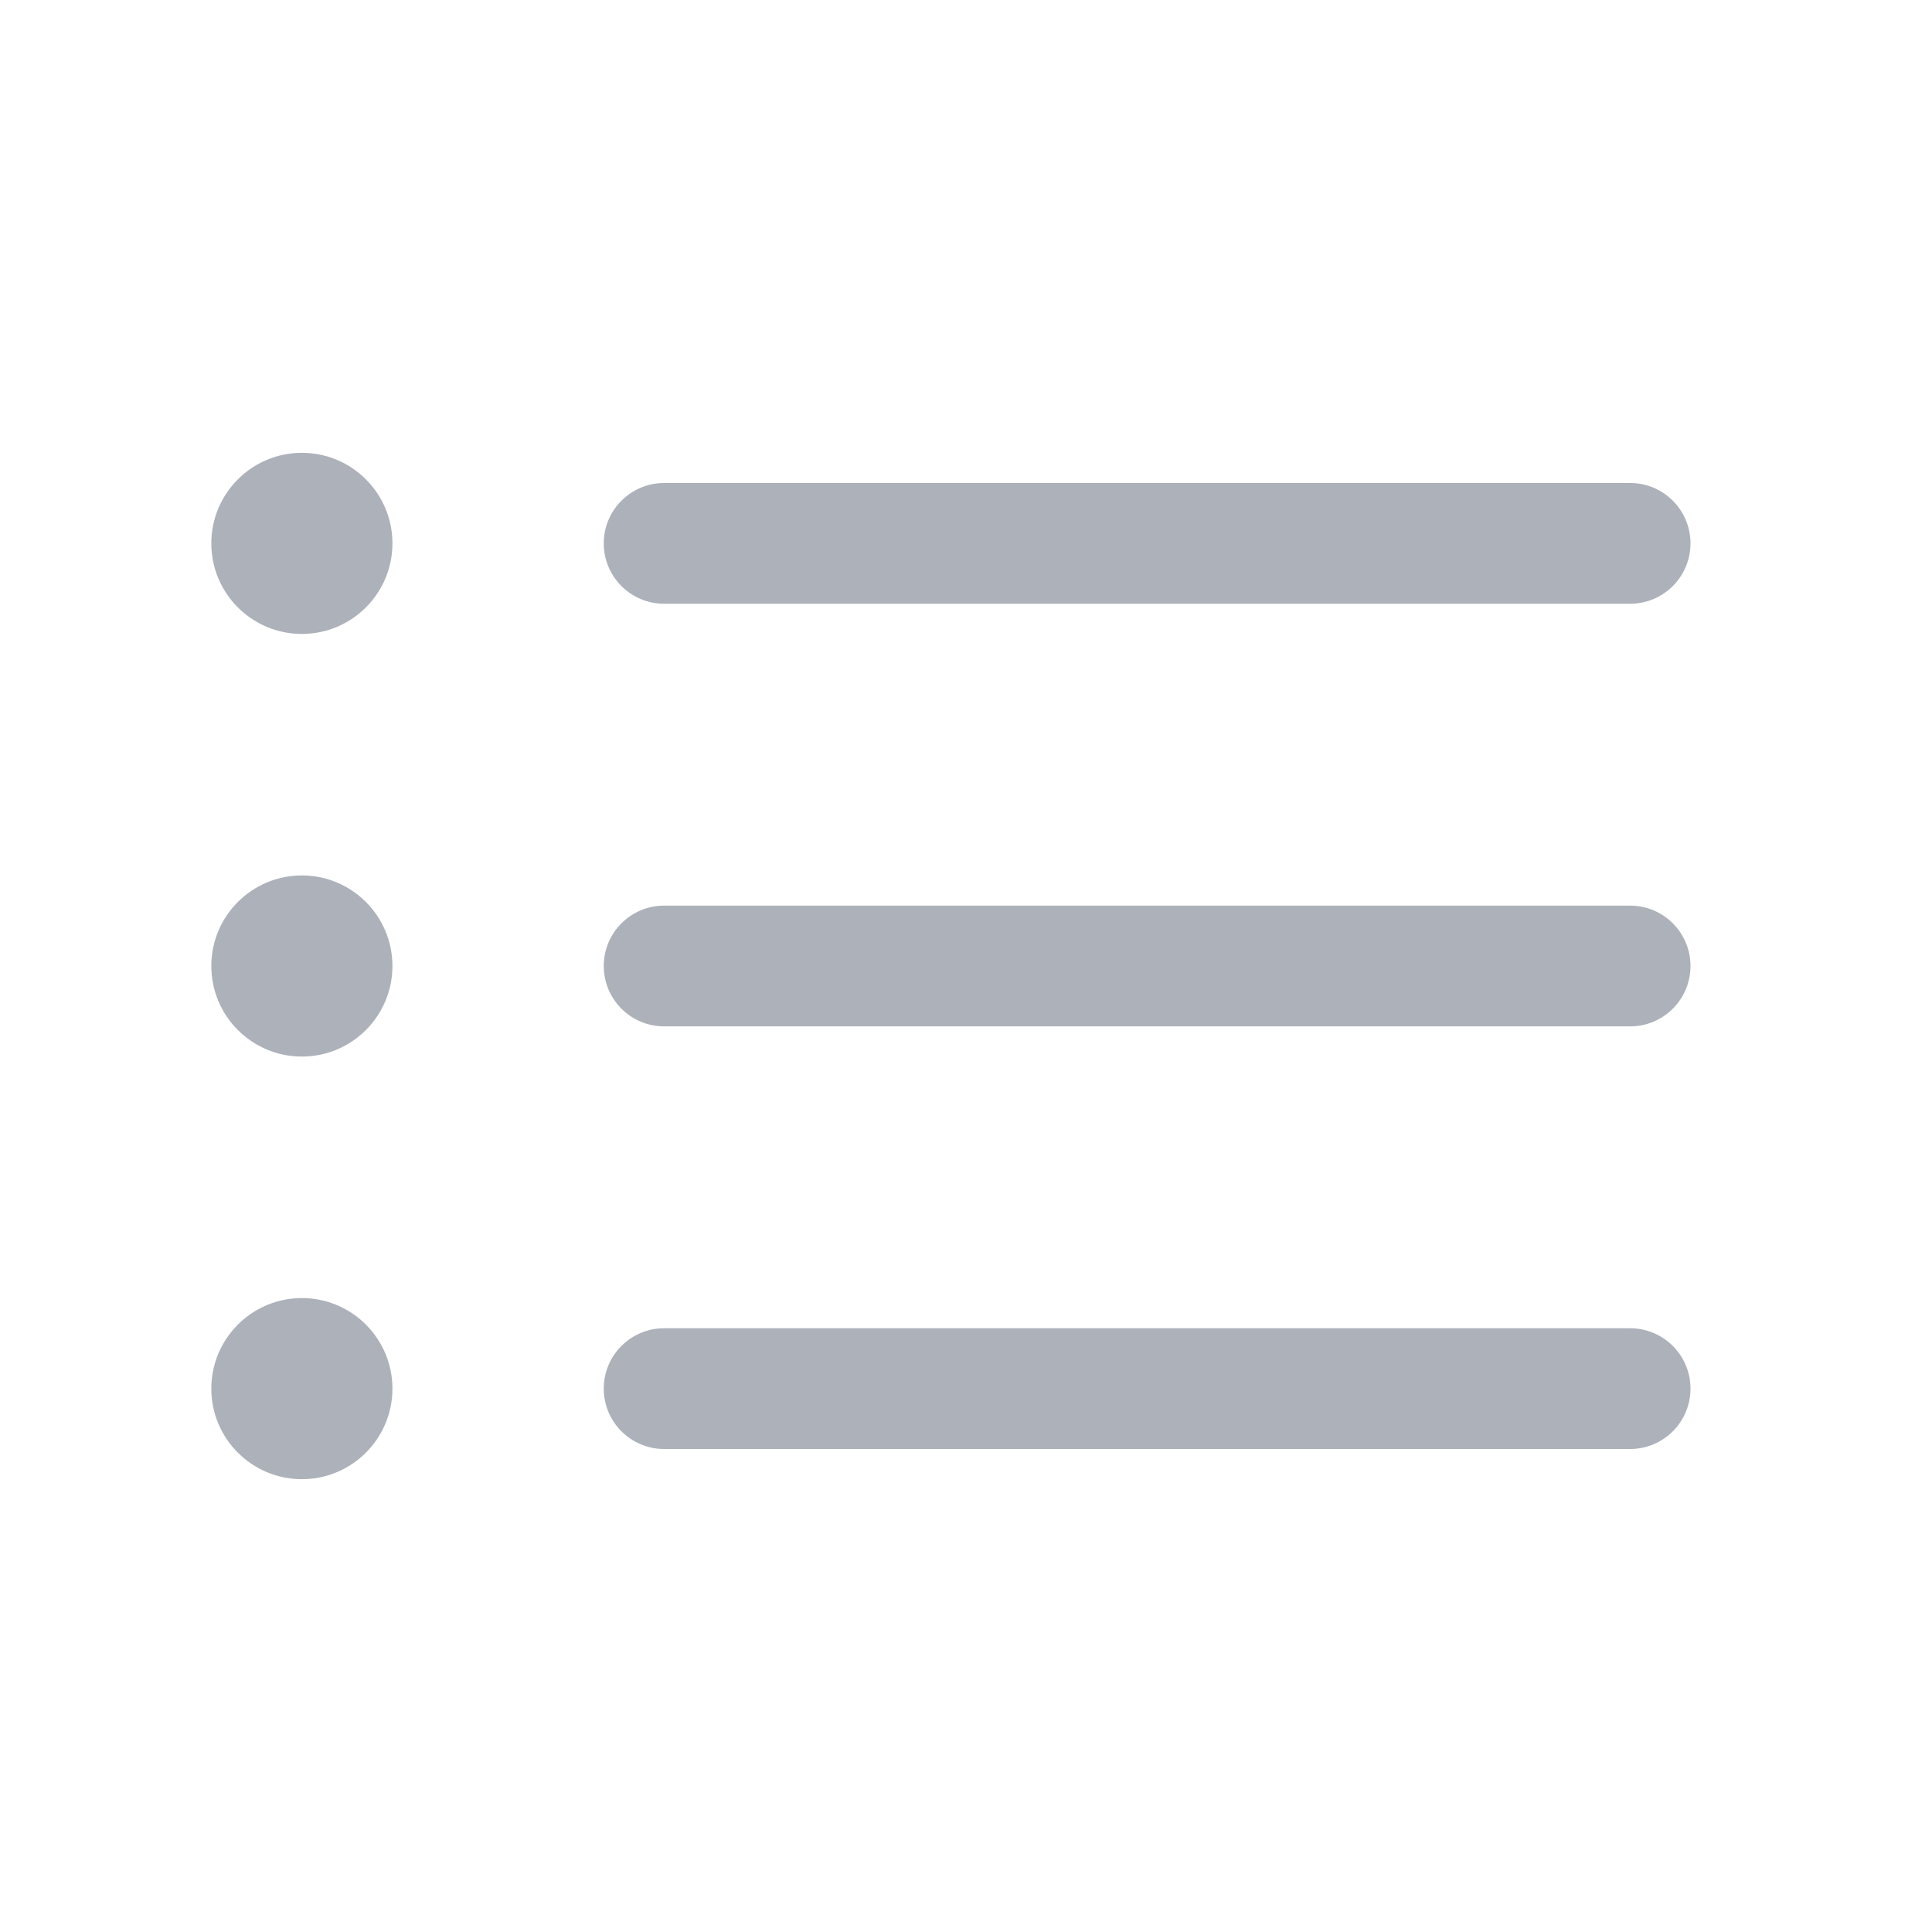
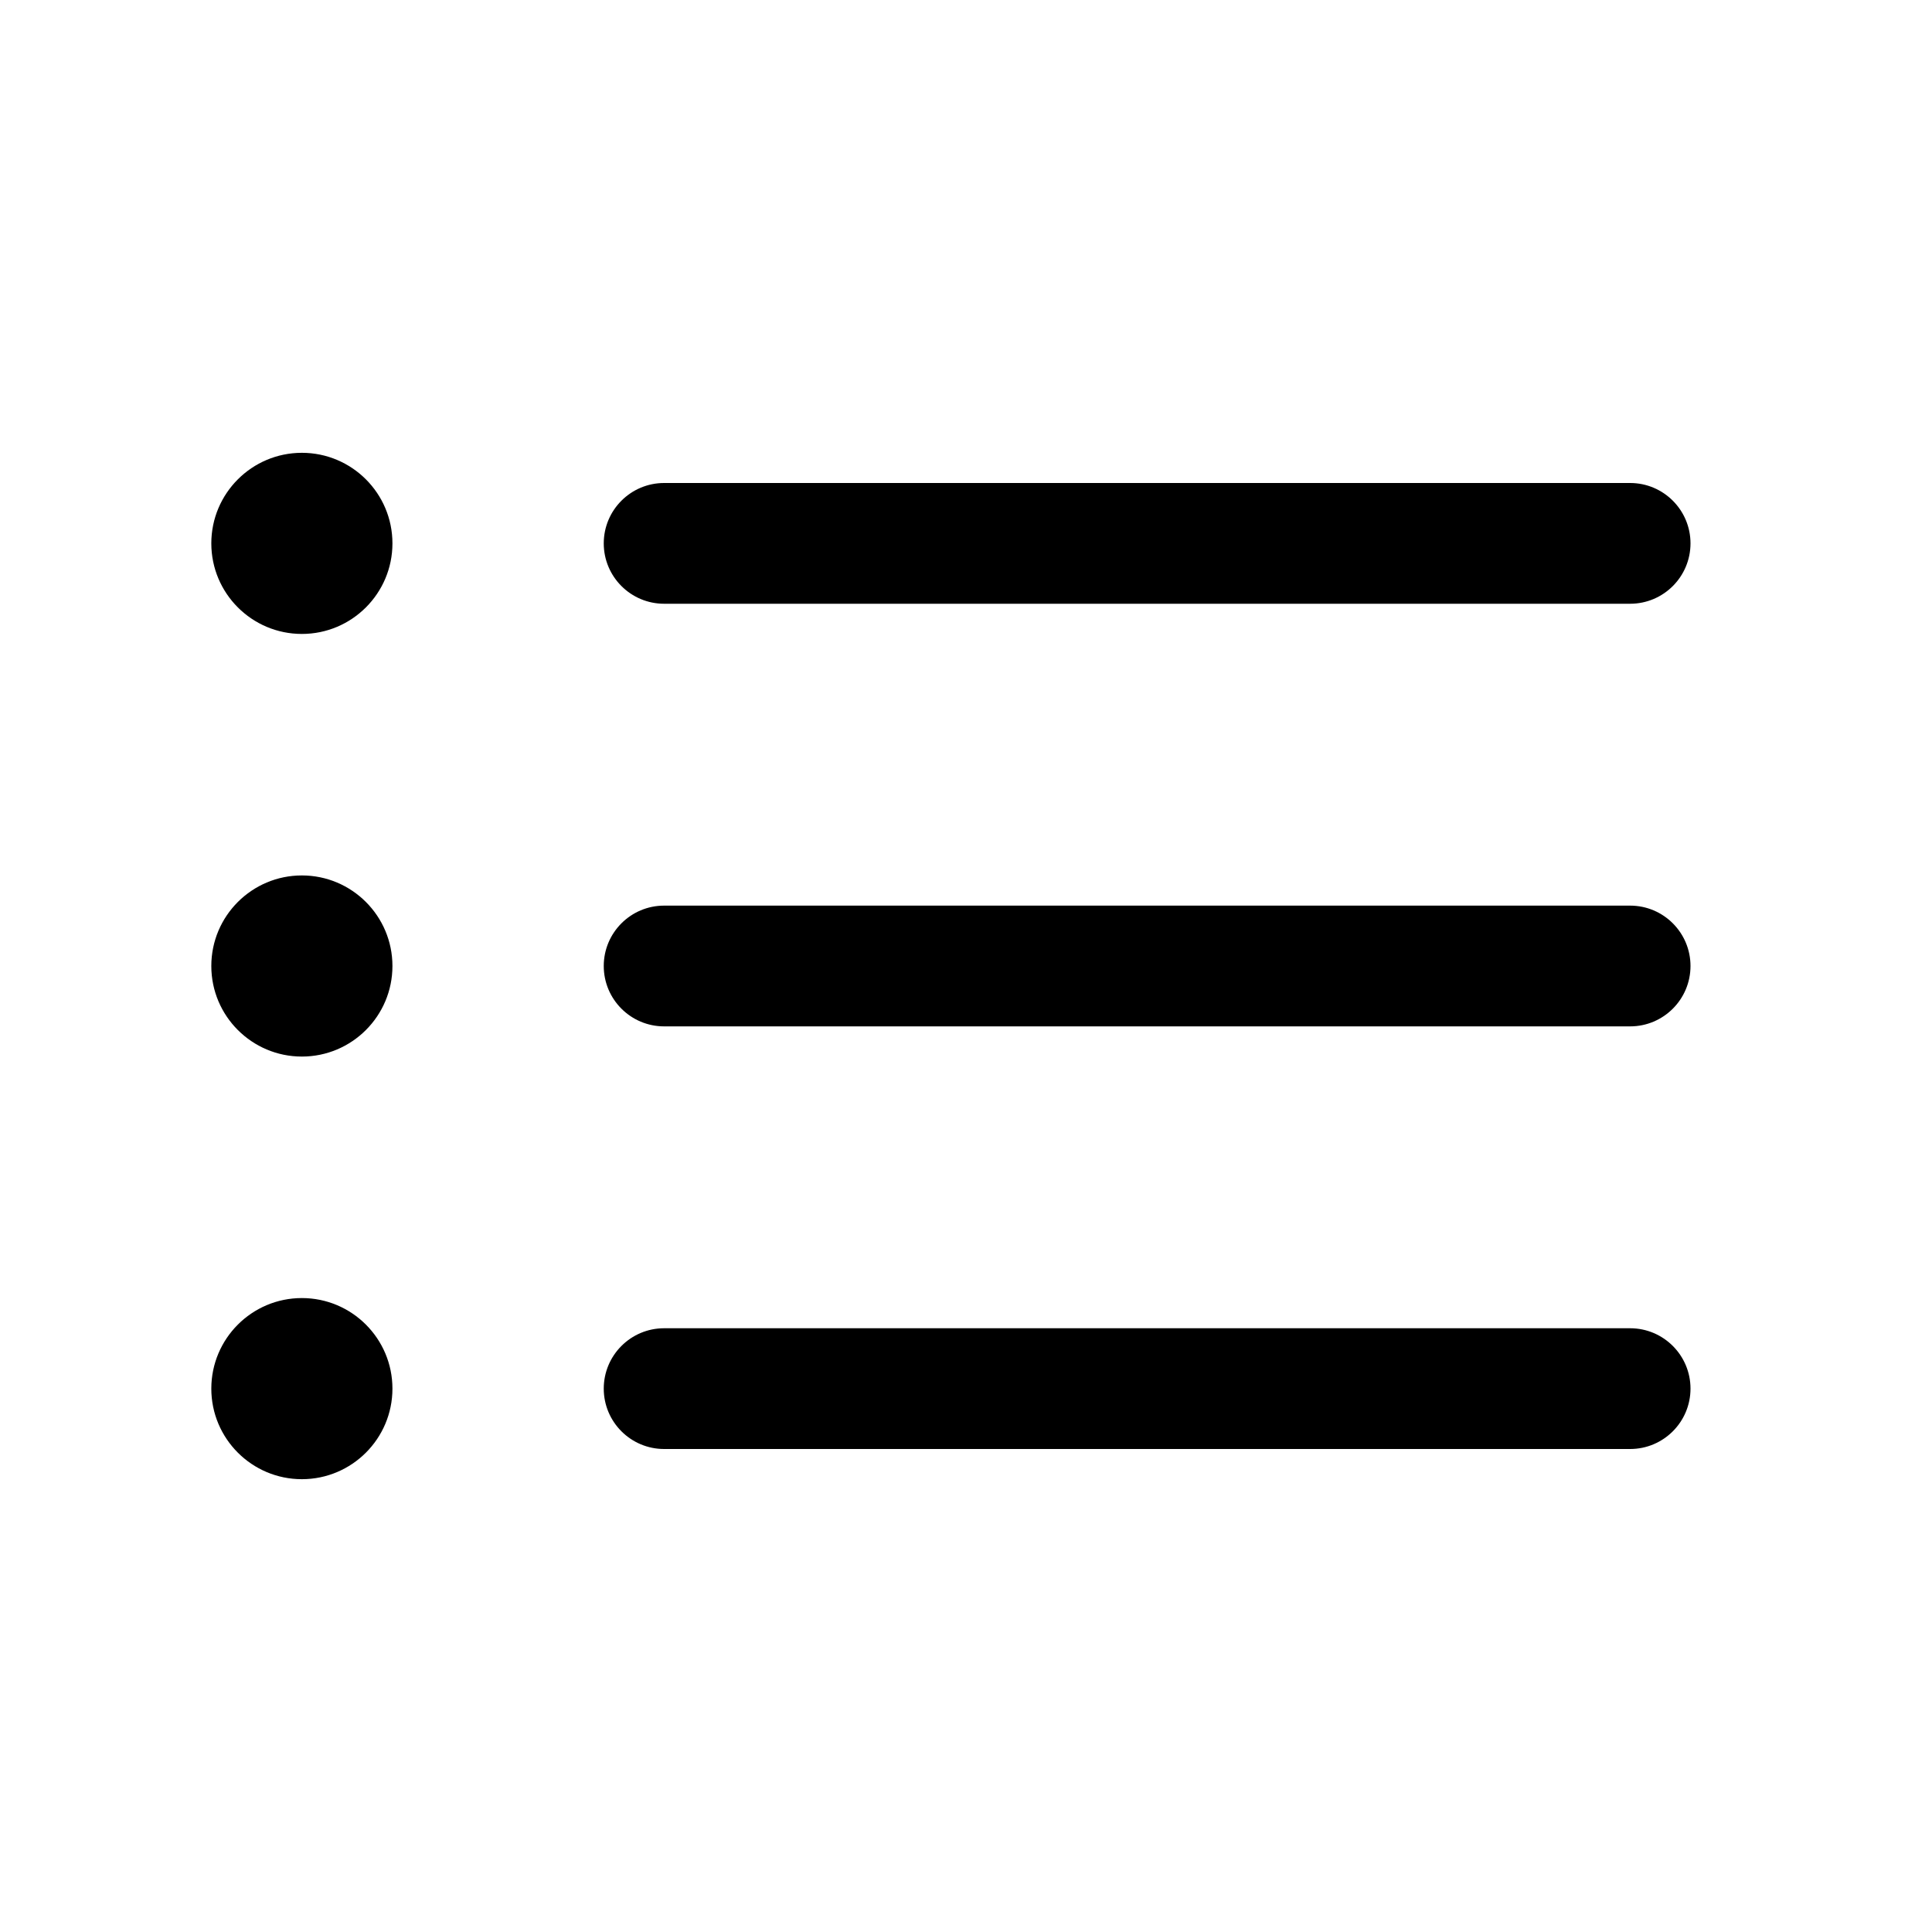
- <svg xmlns="http://www.w3.org/2000/svg" width="24" height="24" viewBox="0 0 24 24" fill="none">
-   <path fill-rule="evenodd" clip-rule="evenodd" d="M2.625 6.75C2.625 6.129 3.129 5.625 3.75 5.625C4.371 5.625 4.875 6.129 4.875 6.75C4.875 7.371 4.371 7.875 3.75 7.875C3.129 7.875 2.625 7.371 2.625 6.75ZM7.5 6.75C7.5 6.336 7.836 6 8.25 6H20.25C20.664 6 21 6.336 21 6.75C21 7.164 20.664 7.5 20.25 7.5H8.25C7.836 7.5 7.5 7.164 7.5 6.75ZM2.625 12C2.625 11.379 3.129 10.875 3.75 10.875C4.371 10.875 4.875 11.379 4.875 12C4.875 12.621 4.371 13.125 3.75 13.125C3.129 13.125 2.625 12.621 2.625 12ZM7.5 12C7.5 11.586 7.836 11.25 8.25 11.25H20.25C20.664 11.25 21 11.586 21 12C21 12.414 20.664 12.75 20.25 12.75H8.25C7.836 12.75 7.5 12.414 7.5 12ZM2.625 17.25C2.625 16.629 3.129 16.125 3.75 16.125C4.371 16.125 4.875 16.629 4.875 17.25C4.875 17.871 4.371 18.375 3.75 18.375C3.129 18.375 2.625 17.871 2.625 17.25ZM7.5 17.25C7.5 16.836 7.836 16.5 8.25 16.5H20.25C20.664 16.5 21 16.836 21 17.25C21 17.664 20.664 18 20.25 18H8.25C7.836 18 7.5 17.664 7.5 17.25Z" fill="#ADB1BA" />
+ <svg xmlns="http://www.w3.org/2000/svg" width="100%" height="100%" viewBox="0 0 24 24" fill="current">
+   <path fill-rule="evenodd" clip-rule="evenodd" d="M2.625 6.75C2.625 6.129 3.129 5.625 3.75 5.625C4.371 5.625 4.875 6.129 4.875 6.75C4.875 7.371 4.371 7.875 3.75 7.875C3.129 7.875 2.625 7.371 2.625 6.75ZM7.5 6.75C7.5 6.336 7.836 6 8.25 6H20.25C20.664 6 21 6.336 21 6.75C21 7.164 20.664 7.5 20.25 7.5H8.25C7.836 7.5 7.5 7.164 7.5 6.75ZM2.625 12C2.625 11.379 3.129 10.875 3.75 10.875C4.371 10.875 4.875 11.379 4.875 12C4.875 12.621 4.371 13.125 3.75 13.125C3.129 13.125 2.625 12.621 2.625 12ZM7.5 12C7.5 11.586 7.836 11.25 8.25 11.25H20.25C20.664 11.25 21 11.586 21 12C21 12.414 20.664 12.75 20.25 12.75H8.25C7.836 12.75 7.5 12.414 7.5 12ZM2.625 17.25C2.625 16.629 3.129 16.125 3.75 16.125C4.371 16.125 4.875 16.629 4.875 17.25C4.875 17.871 4.371 18.375 3.75 18.375C3.129 18.375 2.625 17.871 2.625 17.25ZM7.5 17.25C7.5 16.836 7.836 16.5 8.25 16.5H20.25C20.664 16.5 21 16.836 21 17.25C21 17.664 20.664 18 20.25 18H8.25C7.836 18 7.5 17.664 7.5 17.25Z" fill="current" />
</svg>
